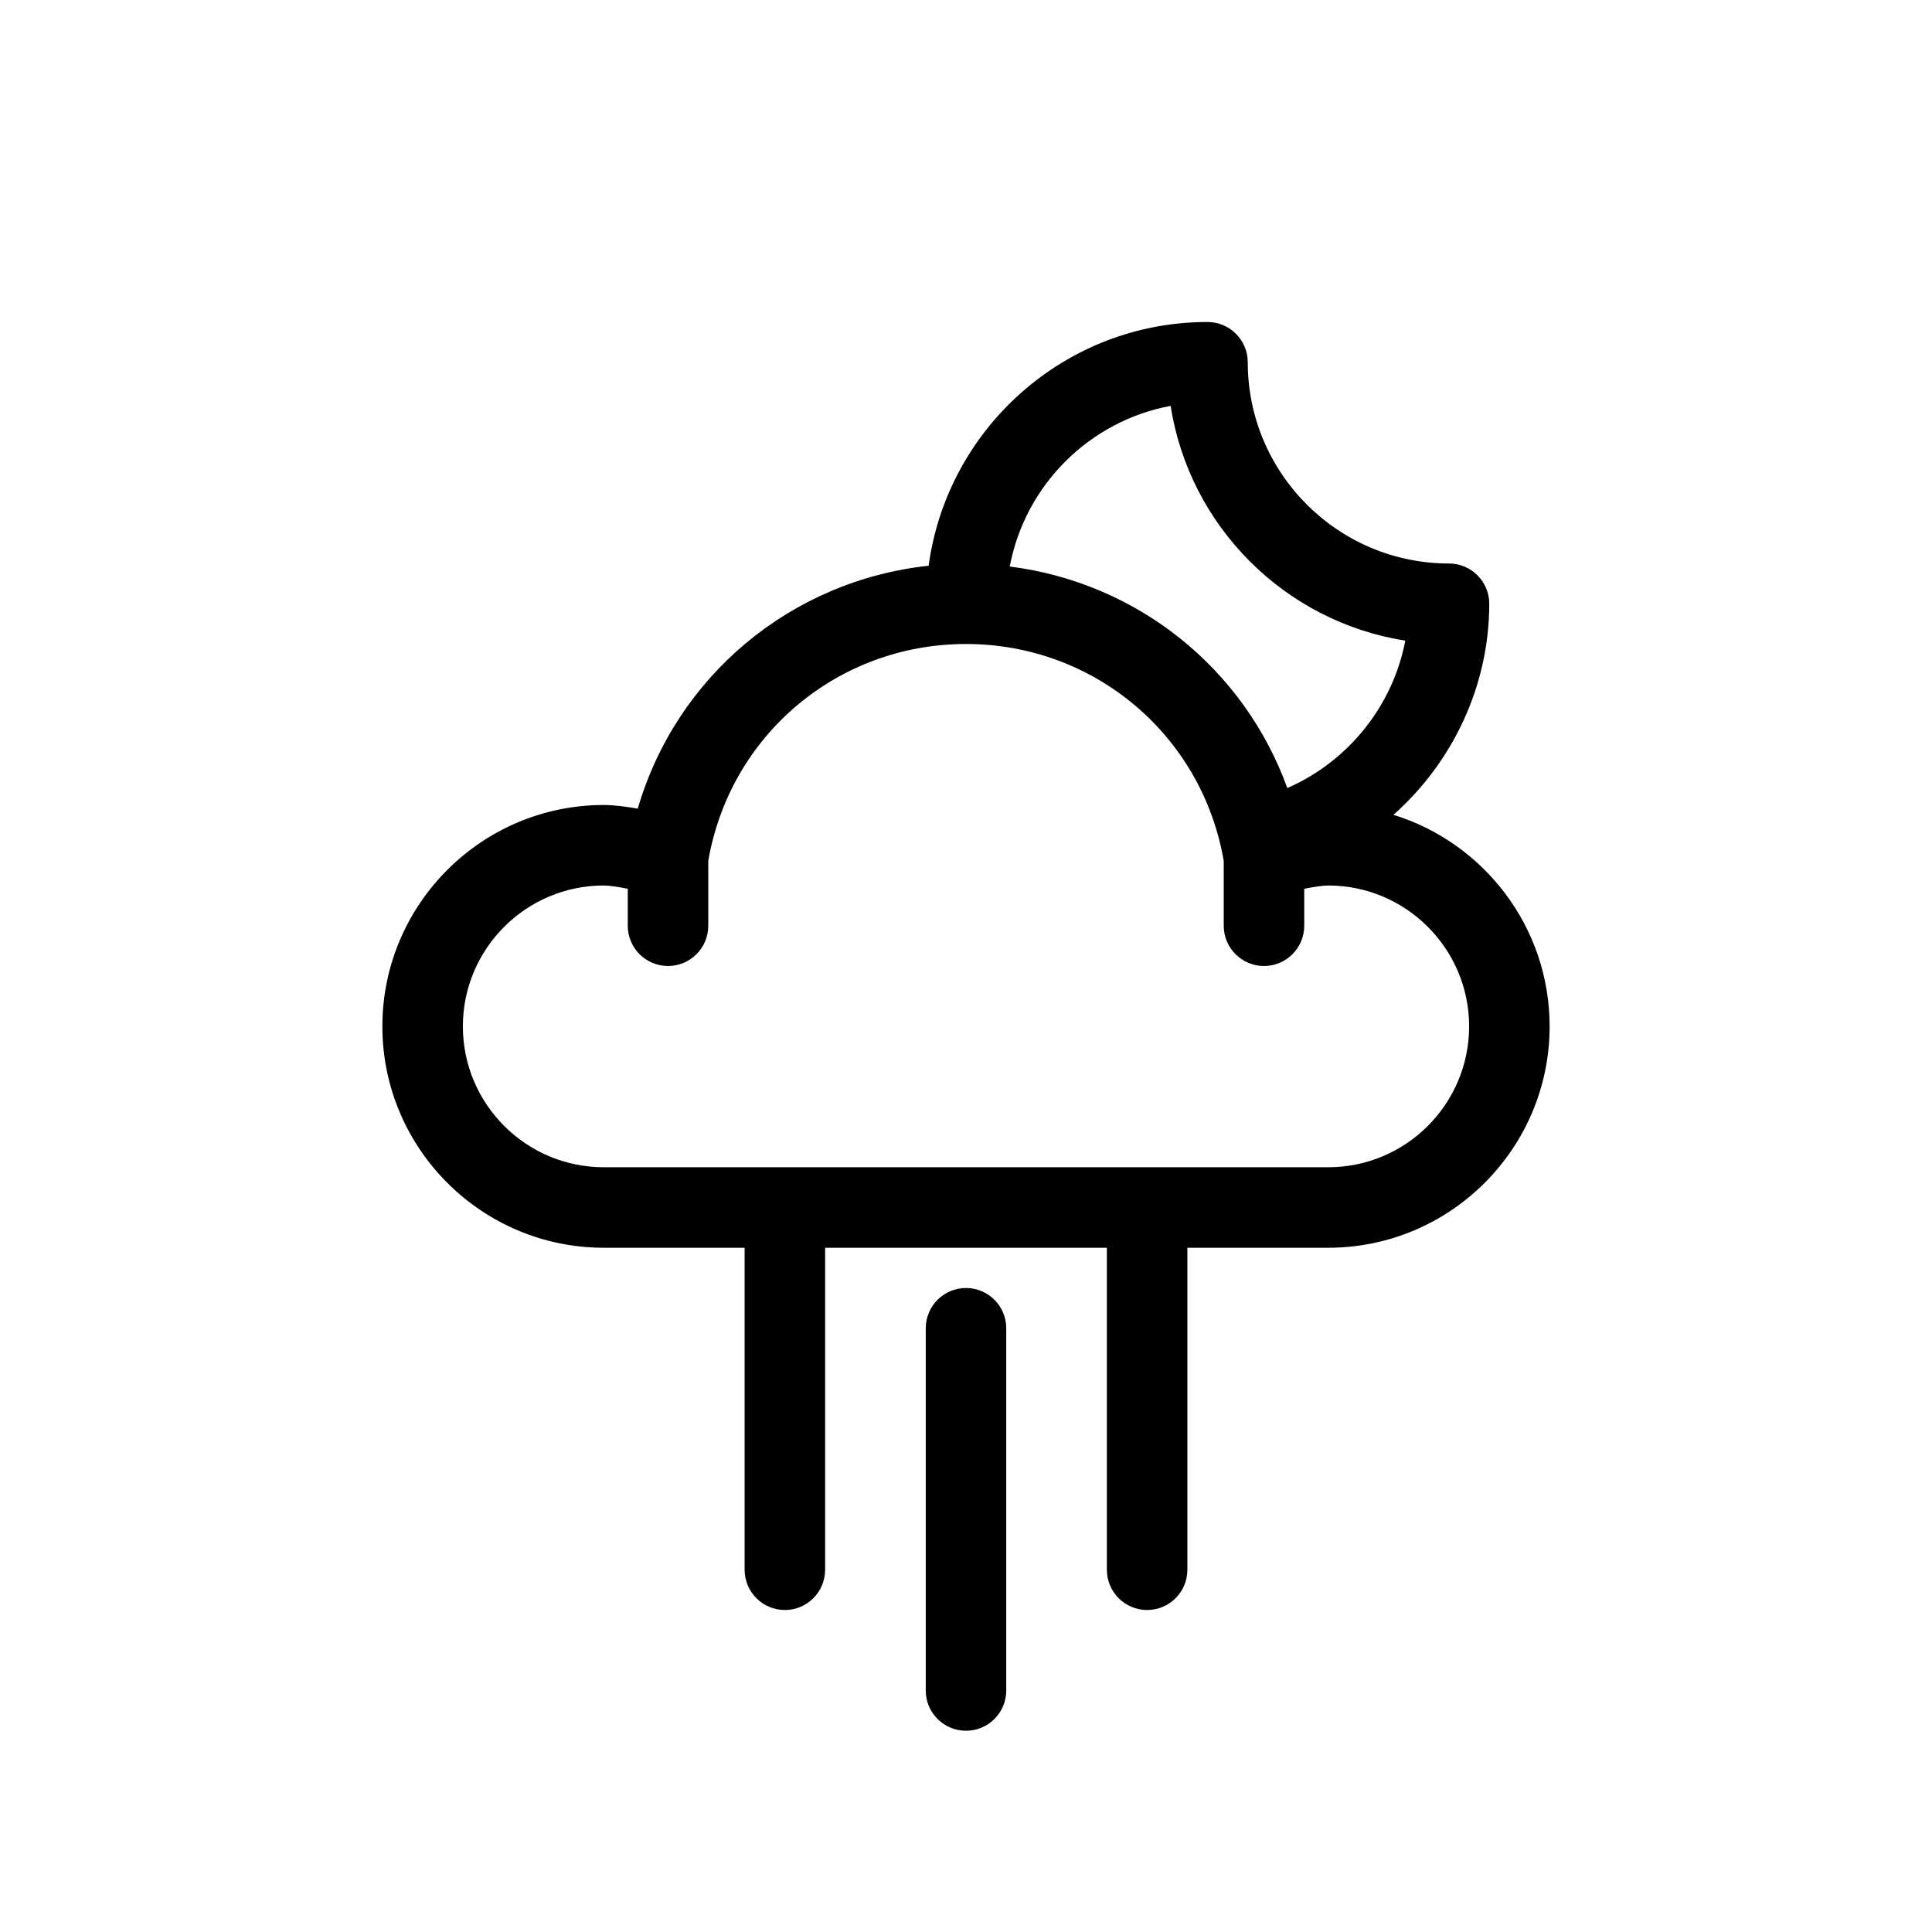
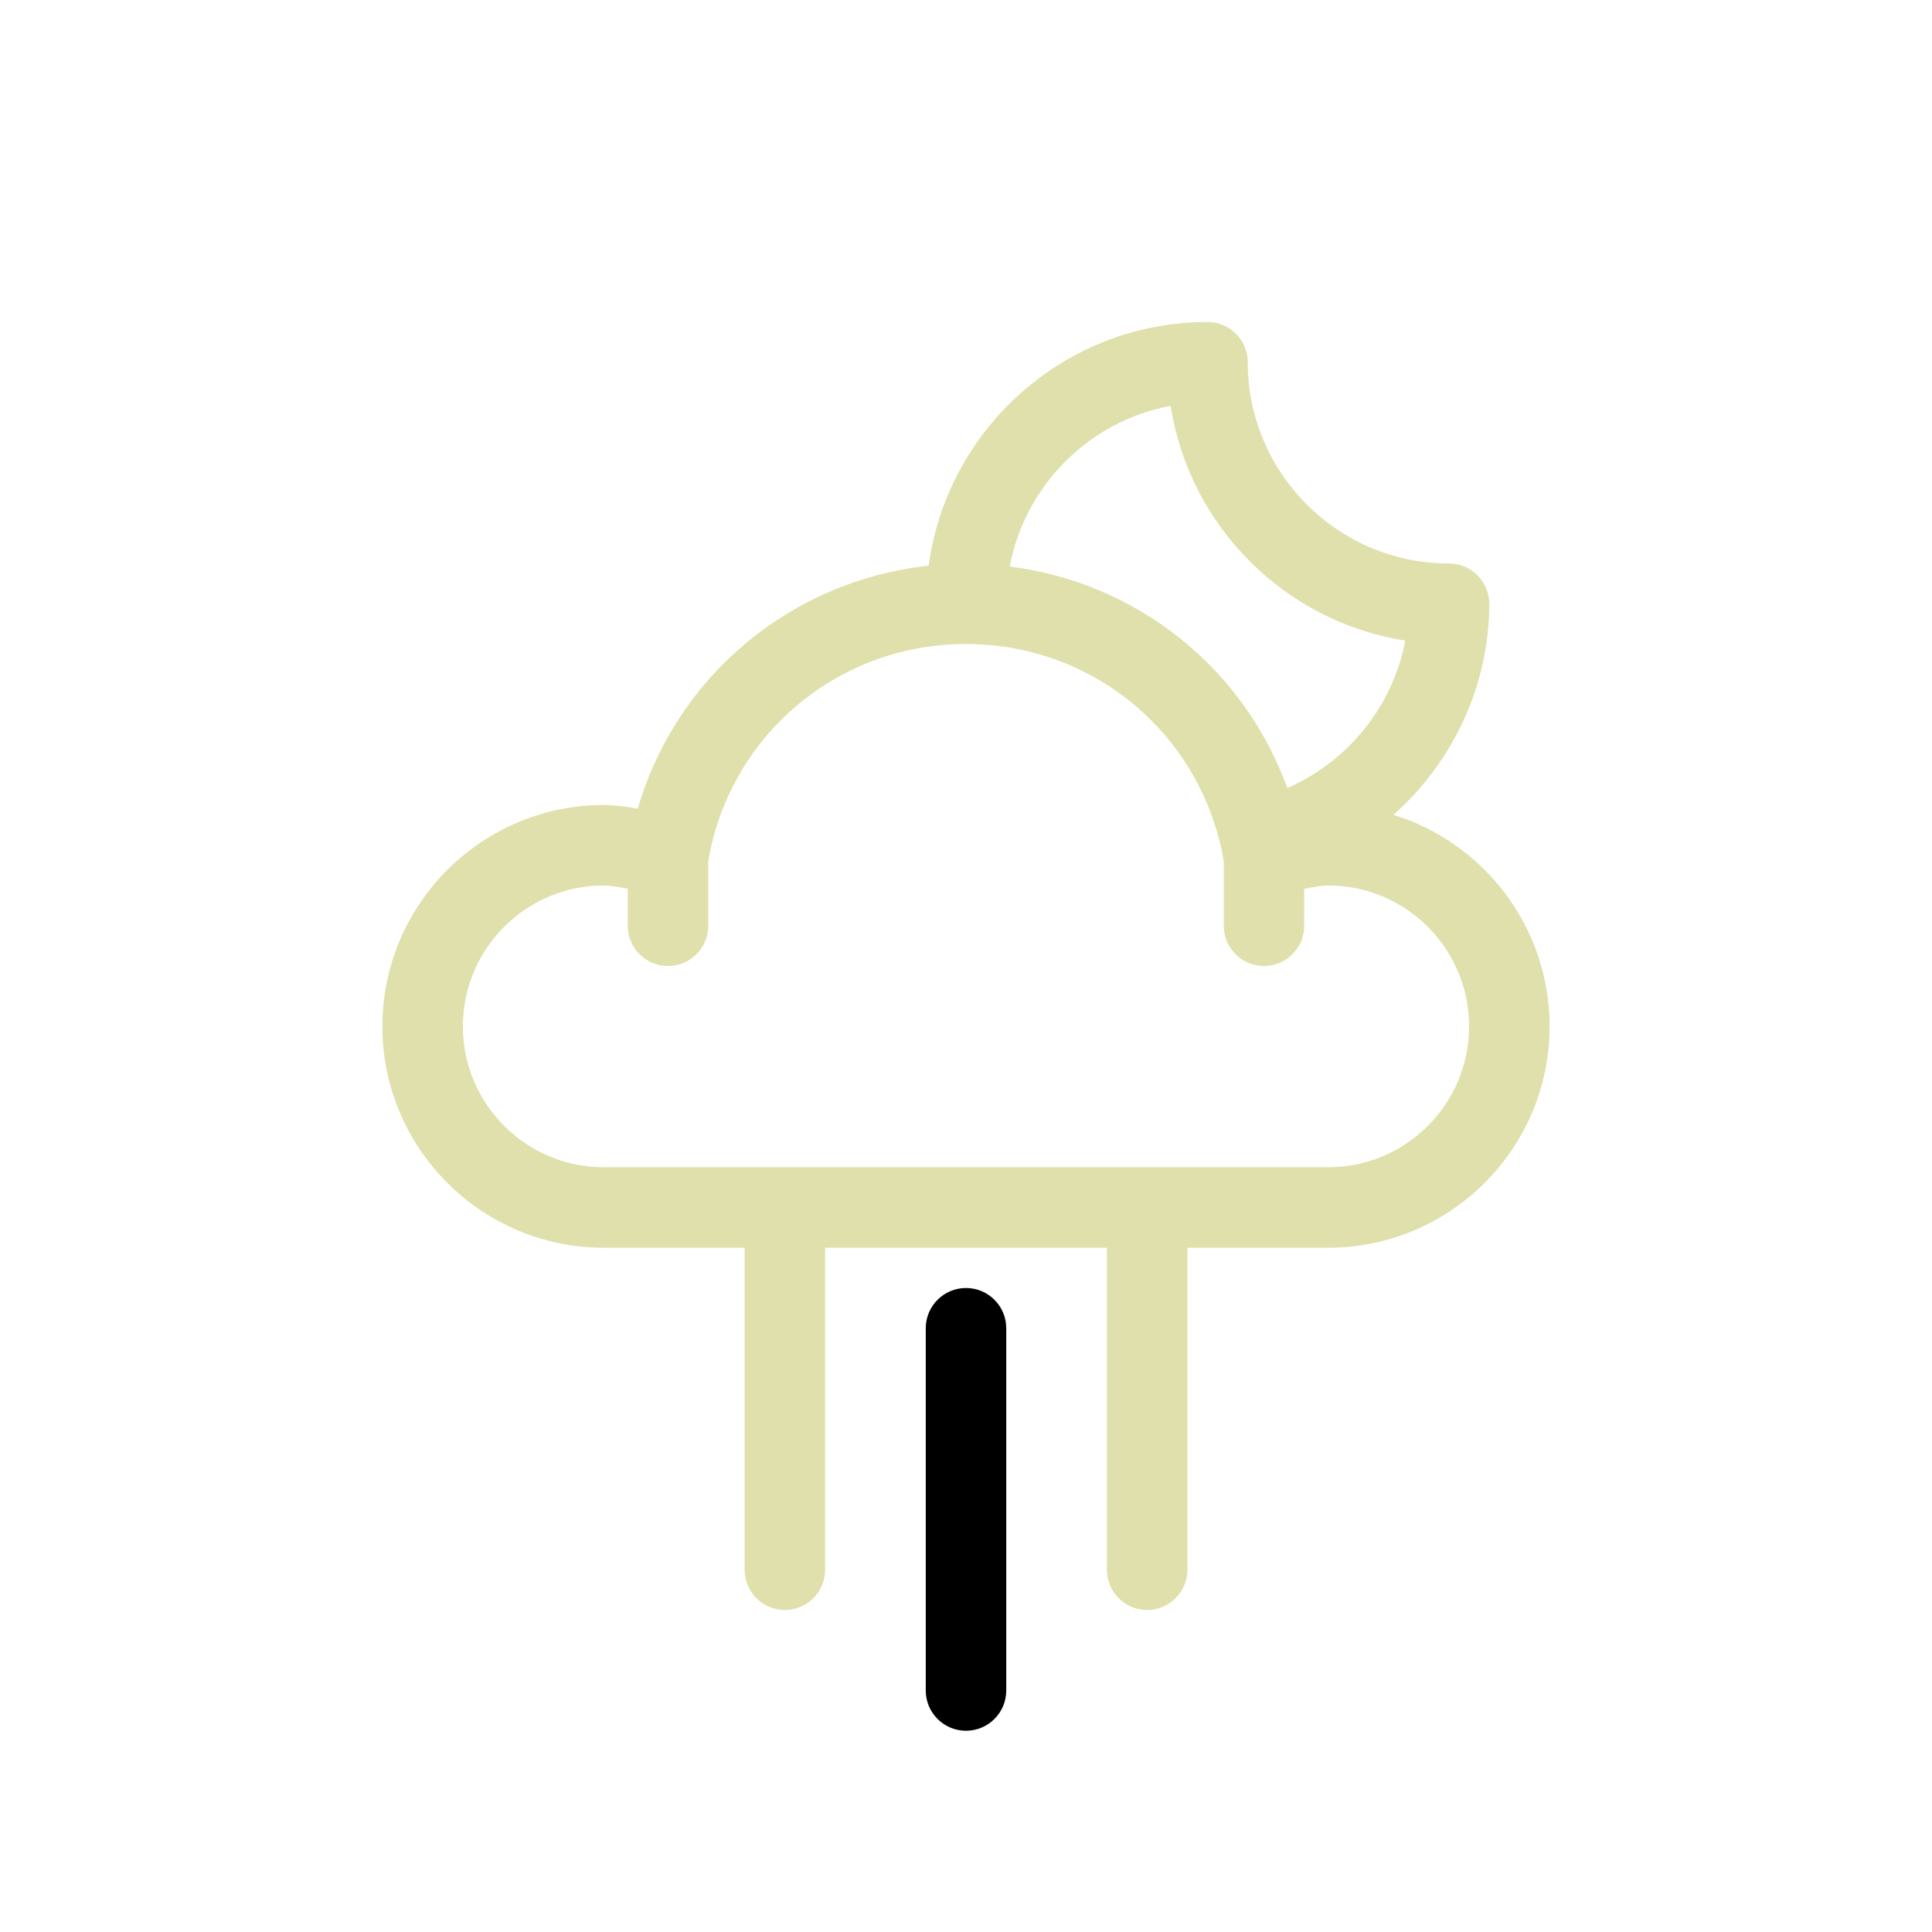
<svg xmlns="http://www.w3.org/2000/svg" enable-background="new 0 0 96 96" height="96px" version="1.1" viewBox="0 0 96 96" width="96px" xml:space="preserve">
  <g id="Dibujo">
    <g>
-       <path d="M69.24,40.488C72.173,37.886,74,34.094,74,30c0-1.104-0.896-2-2-2c-5.514,0-10-4.486-10-10c0-1.104-0.896-2-2-2    c-7.078,0-12.931,5.284-13.857,12.111c-6.848,0.737-12.533,5.488-14.454,12.072C31.112,40.079,30.507,40,30,40    c-6.065,0-11,4.935-11,11s4.935,11,11,11h7v16c0,1.104,0.895,2,2,2c1.104,0,2-0.896,2-2V62h14v16c0,1.104,0.895,2,2,2    c1.104,0,2-0.896,2-2V62h7c6.065,0,11-4.935,11-11C77,46.062,73.728,41.875,69.24,40.488z M58.168,20.168    c0.934,5.985,5.675,10.728,11.66,11.664c-0.615,3.246-2.84,6.006-5.862,7.326c-2.154-5.948-7.447-10.206-13.792-11.008    C50.933,24.111,54.126,20.92,58.168,20.168z M66,58H30c-3.859,0-7-3.141-7-7s3.141-7,7-7c0.277,0,0.723,0.068,1.193,0.162V46    c0,1.104,0.895,2,2,2c1.105,0,2-0.896,2-2v-3.219C36.266,36.528,41.629,32,48,32c6.37,0,11.733,4.528,12.807,10.782V46    c0,1.104,0.896,2,2,2s2-0.896,2-2v-1.837C65.277,44.069,65.726,44,66,44c3.859,0,7,3.141,7,7S69.859,58,66,58z" />
+       <path style="fill:rgb(224, 224, 172);" d="M69.24,40.488C72.173,37.886,74,34.094,74,30c0-1.104-0.896-2-2-2c-5.514,0-10-4.486-10-10c0-1.104-0.896-2-2-2    c-7.078,0-12.931,5.284-13.857,12.111c-6.848,0.737-12.533,5.488-14.454,12.072C31.112,40.079,30.507,40,30,40    c-6.065,0-11,4.935-11,11s4.935,11,11,11h7v16c0,1.104,0.895,2,2,2c1.104,0,2-0.896,2-2V62h14v16c0,1.104,0.895,2,2,2    c1.104,0,2-0.896,2-2V62h7c6.065,0,11-4.935,11-11C77,46.062,73.728,41.875,69.24,40.488z M58.168,20.168    c0.934,5.985,5.675,10.728,11.66,11.664c-0.615,3.246-2.84,6.006-5.862,7.326c-2.154-5.948-7.447-10.206-13.792-11.008    C50.933,24.111,54.126,20.92,58.168,20.168z M66,58H30c-3.859,0-7-3.141-7-7s3.141-7,7-7c0.277,0,0.723,0.068,1.193,0.162V46    c0,1.104,0.895,2,2,2c1.105,0,2-0.896,2-2v-3.219C36.266,36.528,41.629,32,48,32c6.37,0,11.733,4.528,12.807,10.782V46    c0,1.104,0.896,2,2,2s2-0.896,2-2v-1.837C65.277,44.069,65.726,44,66,44c3.859,0,7,3.141,7,7S69.859,58,66,58z" />
      <path d="M48,64c-1.105,0-2,0.896-2,2v18c0,1.104,0.895,2,2,2c1.104,0,2-0.896,2-2V66C50,64.896,49.104,64,48,64z" />
    </g>
  </g>
</svg>
